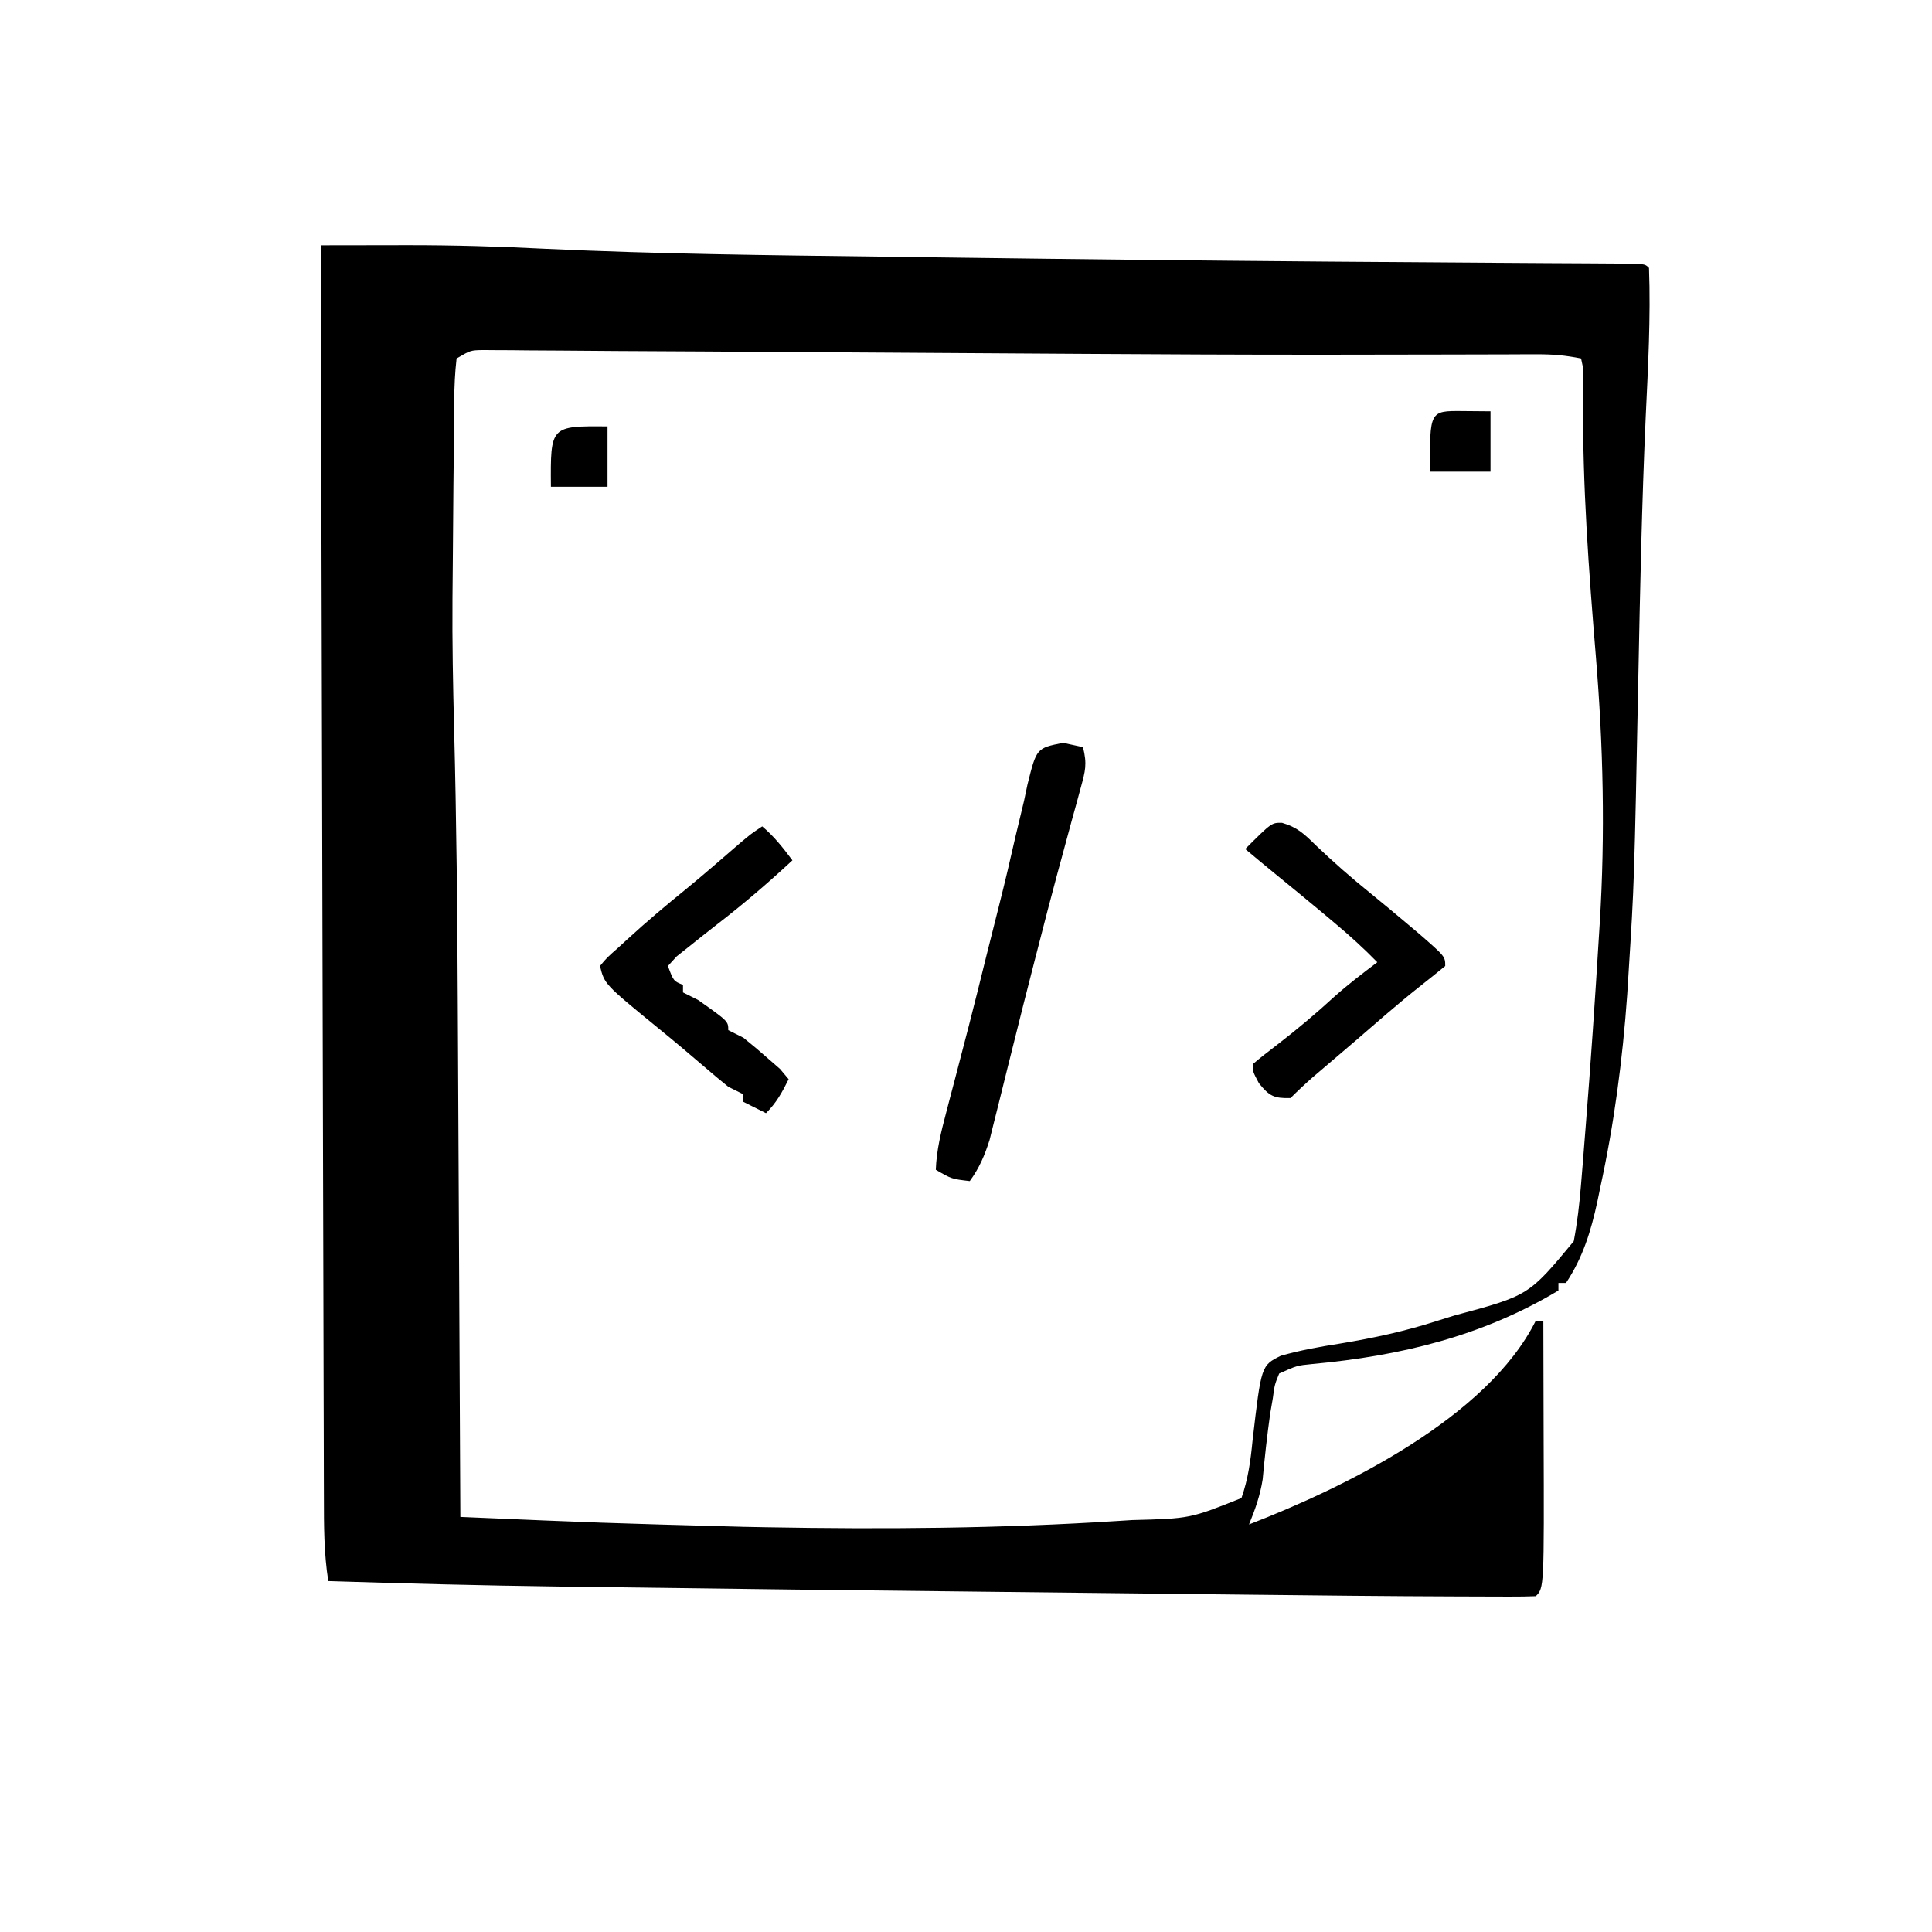
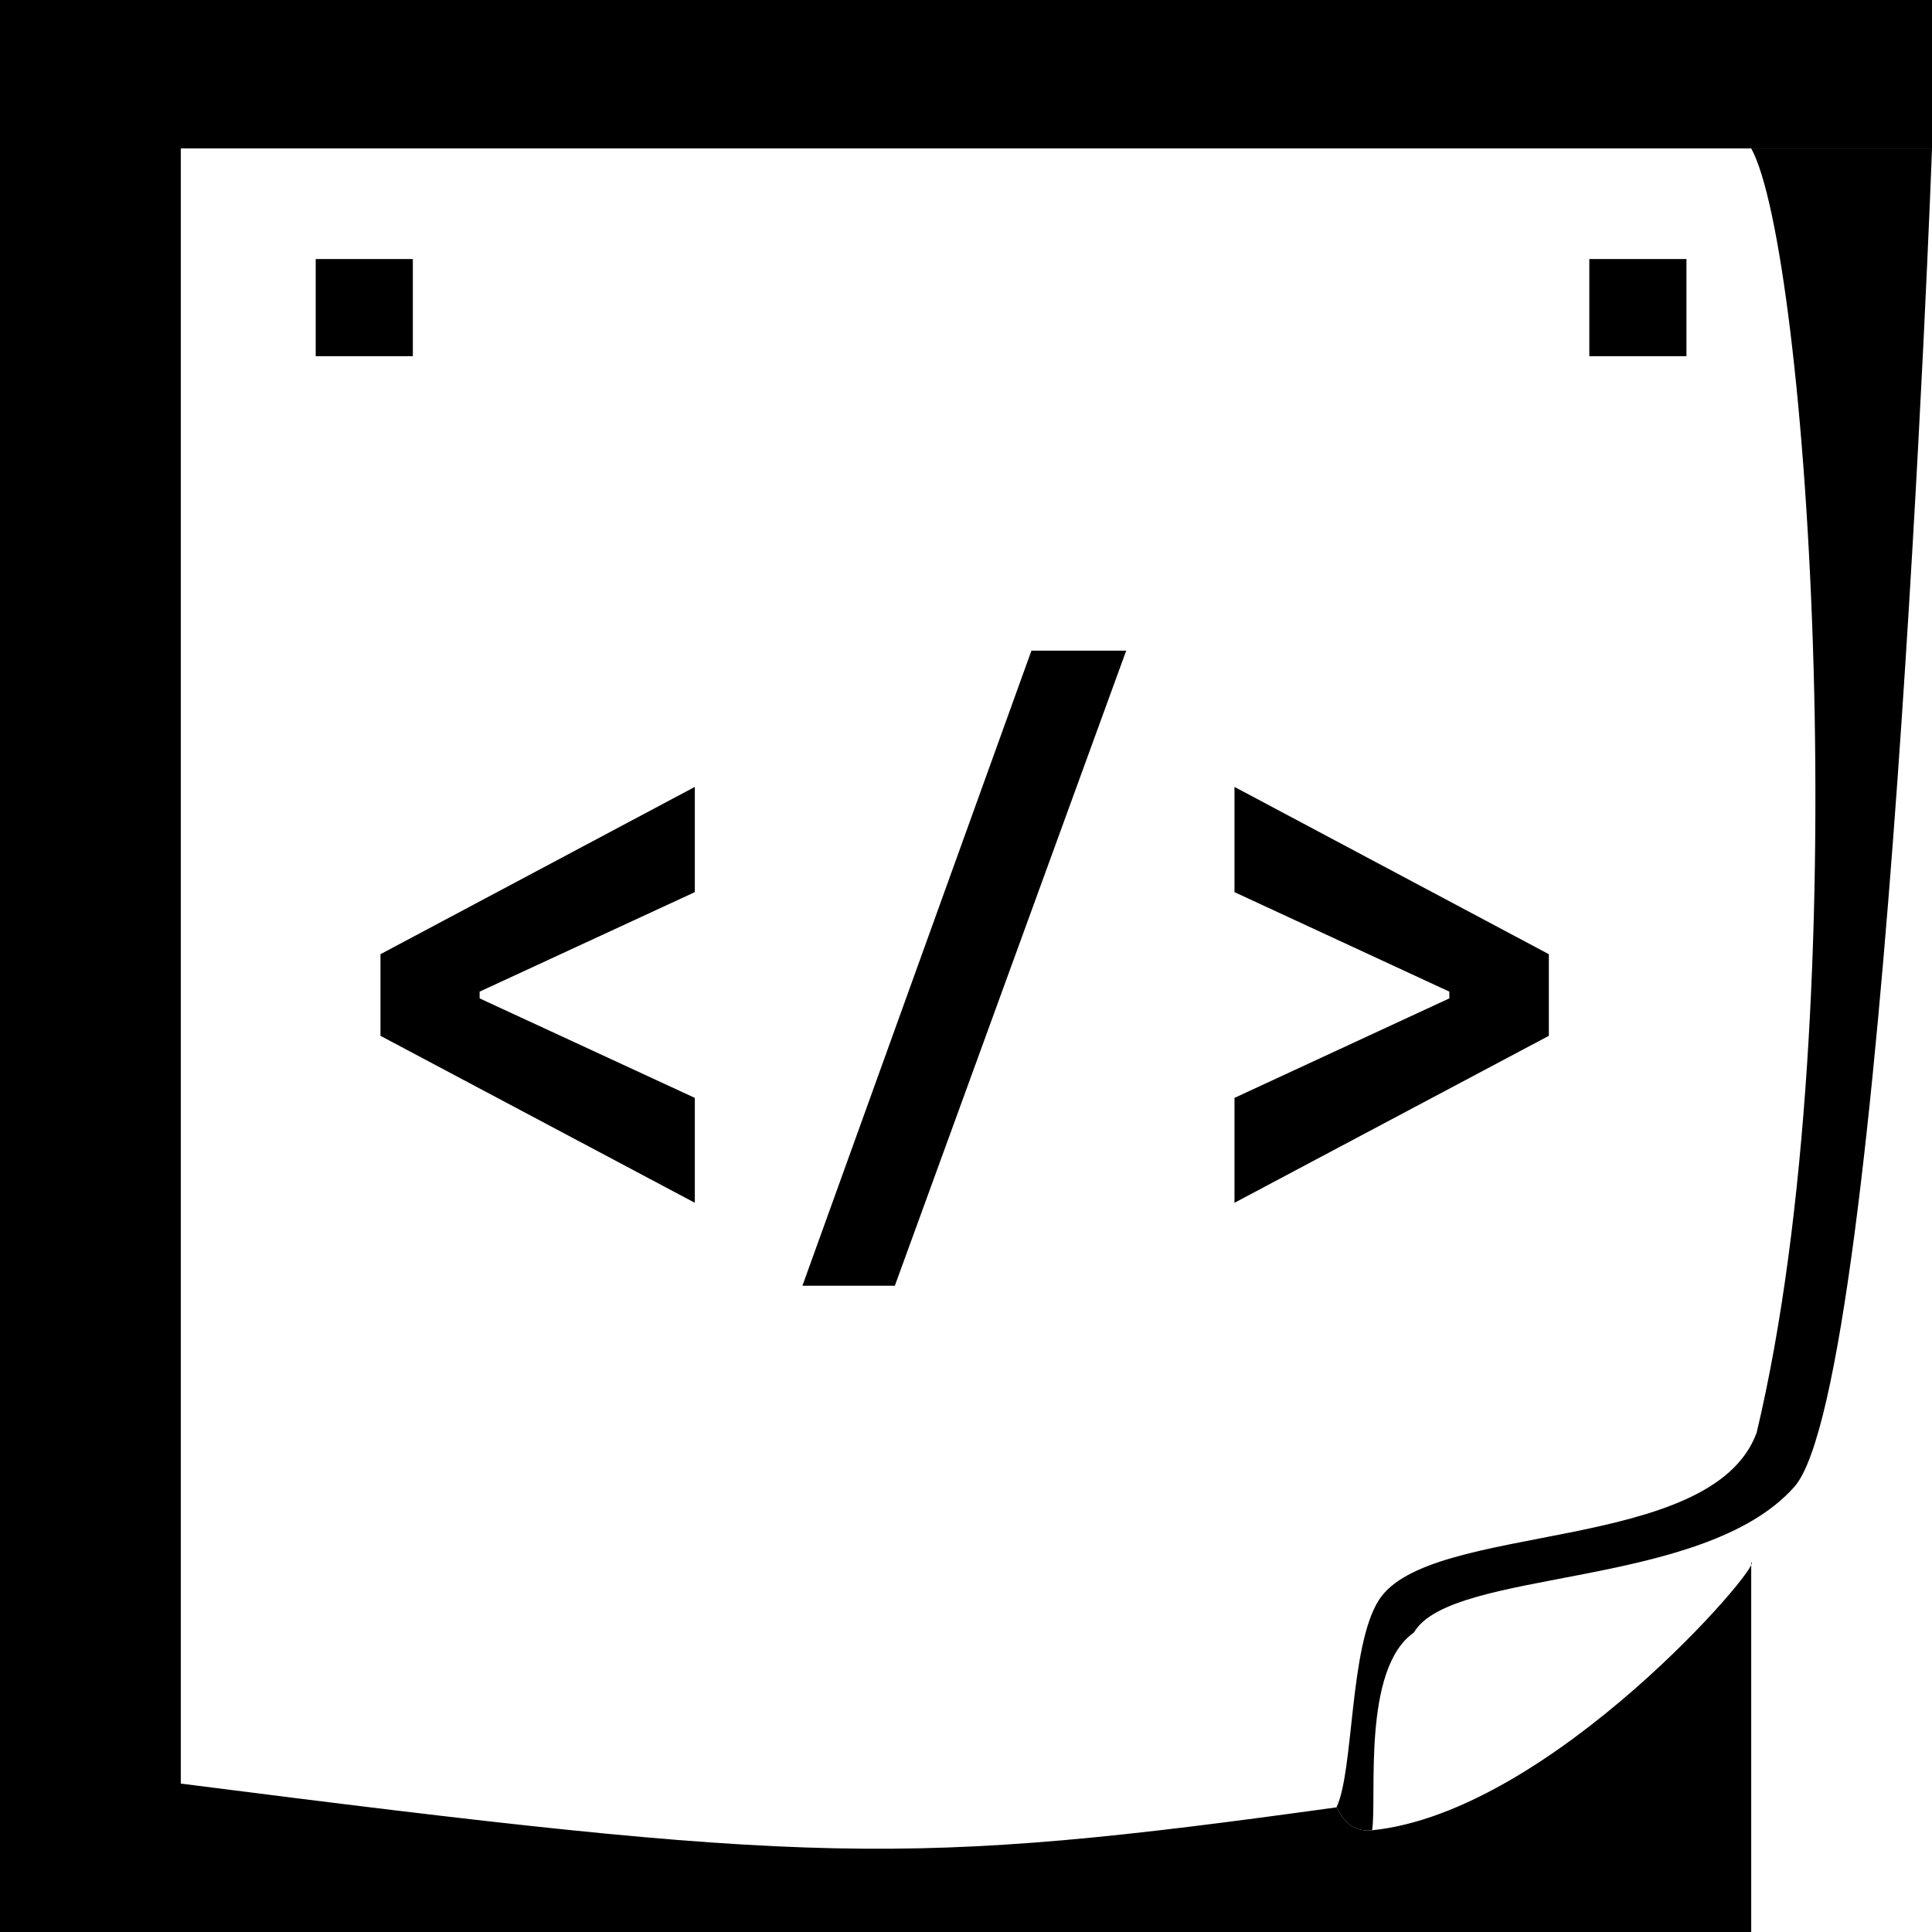
- <svg xmlns="http://www.w3.org/2000/svg" width="1024" height="1024" viewBox="0 0 512 512">
-   <path d="M85 65c5.917-.012 11.834-.019 17.751-.025l5.044-.01c12.31-.01 24.54.335 36.834.969 29.568 1.379 59.15 1.702 88.745 2.07 6.188.08 12.375.163 18.562.247 32.832.441 65.664.804 98.498 1.061l4.35.035c13.709.107 27.417.207 41.126.288 4.955.03 9.91.063 14.865.097 3.387.021 6.775.037 10.162.053l6.02.041 5.253.03C436 70 436 70 437 71c.48 13.188-.26 26.391-.875 39.563-1.024 22.861-1.496 45.727-1.945 68.606-1.084 54.783-1.084 54.783-2.618 79.081l-.333 5.325c-1.22 17.236-3.472 34.353-7.166 51.238l-.725 3.517c-1.683 7.818-3.85 14.938-8.338 21.67h-2v2c-20.243 12.146-41.921 17.333-65.137 19.473-4.149.407-4.149.407-8.863 2.527-1.208 2.957-1.208 2.957-1.688 6.563l-.699 4.07c-.812 5.784-1.455 11.578-1.988 17.394-.675 4.292-1.976 7.964-3.625 11.973 25.382-9.825 63.117-28.234 76-54h2c.025 7.522.043 15.043.055 22.565.005 2.551.012 5.103.02 7.654.136 40.57.136 40.57-2.075 42.781-2.18.094-4.361.116-6.542.112l-4.274-.004-4.704-.02-4.897-.012c-18.757-.06-37.511-.264-56.267-.478l-11.524-.128c-8.016-.088-16.033-.178-24.05-.27-10.05-.114-20.1-.225-30.15-.336-36.14-.398-72.282-.806-108.422-1.308l-8.418-.114c-20.258-.27-40.503-.796-60.752-1.442-1.16-7.379-1.153-14.65-1.158-22.098l-.015-4.302c-.016-4.756-.024-9.513-.032-14.27l-.03-10.23c-.027-9.26-.048-18.519-.068-27.779-.022-9.676-.05-19.352-.076-29.028-.045-16.241-.085-32.482-.124-48.724-.04-16.727-.08-33.454-.125-50.181l-.008-3.126-.041-15.523C85.209 150.826 85.103 107.913 85 65Zm36 30c-.434 3.826-.605 7.373-.61 11.207l-.05 3.452c-.05 3.718-.07 7.435-.09 11.153-.027 2.557-.055 5.113-.085 7.67-.068 6.135-.112 12.271-.146 18.407-.024 3.9-.064 7.8-.105 11.7-.087 11.57.138 23.125.437 34.69.618 24.1.858 48.19.965 72.295l.063 11.923c.05 9.256.095 18.512.138 27.769.05 10.571.105 21.143.16 31.714.113 21.674.22 43.347.323 65.02 37.522 1.607 37.522 1.607 75.063 2.625l5.89.113c31.184.567 62.349.334 93.484-1.675l3.583-.227c15.356-.394 15.356-.394 28.98-5.836 1.76-5.025 2.423-9.905 2.938-15.188 2.308-19.94 2.308-19.94 7.484-22.511 5.212-1.481 10.35-2.4 15.703-3.238 8.85-1.46 17.344-3.287 25.875-6.063l4.426-1.375c19.689-5.28 19.689-5.28 31.63-19.68.942-4.937 1.498-9.742 1.909-14.75l.481-5.82c.165-2.084.328-4.167.491-6.25l.258-3.22c1.356-17.02 2.522-34.05 3.555-51.092l.197-3.152c1.47-23.823.929-46.929-1.026-70.68-1.867-22.7-3.57-45.28-3.38-68.072l-.01-4.417.05-3.77L419 95c-4.177-.835-7.468-1.119-11.675-1.106l-4.109.005-4.495.02-4.752.01c-3.423.006-6.845.014-10.267.024-9.334.027-18.668.035-28.003.043l-5.908.006c-20.816.012-41.631-.093-62.447-.22l-5.584-.034c-11.202-.068-22.403-.14-33.605-.212-15.165-.097-30.33-.19-45.495-.284-5.178-.032-10.356-.066-15.535-.1-7.834-.05-15.669-.09-23.504-.126-4.805-.027-9.61-.068-14.416-.11l-9.348-.055-4.366-.048-4.009-.016-3.514-.028c-3.267.067-3.267.067-6.968 2.231Z" />
-   <path d="M387.563 108.938 395 109v16h-16c-.136-16.136-.136-16.136 8.563-16.063ZM161 113v16h-15c-.136-16.136-.136-16.136 15-16ZM281.727 196.86 287 198c1.13 4.517.627 6.31-.59 10.738l-1.115 4.124-1.233 4.45c-.844 3.117-1.688 6.235-2.53 9.352l-1.298 4.767c-1.775 6.572-3.479 13.162-5.171 19.756l-.962 3.719a2609.93 2609.93 0 0 0-5.683 22.457l-1.342 5.35c-.867 3.458-1.726 6.918-2.576 10.381l-1.203 4.781-1.052 4.242c-1.316 4.106-2.7 7.394-5.245 10.883-4.813-.563-4.813-.563-9-3 .182-5.225 1.423-10.13 2.75-15.172l1.08-4.145 1.17-4.433c.824-3.159 1.647-6.317 2.469-9.477l1.277-4.907c1.588-6.163 3.122-12.339 4.646-18.518 1.105-4.462 2.234-8.917 3.366-13.371 1.564-6.175 3.018-12.365 4.422-18.579.73-3.05 1.462-6.099 2.195-9.148l.916-4.348c2.399-9.641 2.399-9.641 9.436-11.043ZM339.77 218.063c4.06 1.178 5.91 2.983 8.918 5.937 4.662 4.456 9.42 8.62 14.437 12.668a681.593 681.593 0 0 1 9.813 8.144l3.214 2.708C383 253.484 383 253.484 383 256a382.545 382.545 0 0 1-6.898 5.54c-5.85 4.64-11.447 9.585-17.102 14.46-3.711 3.169-7.423 6.337-11.137 9.504A117.54 117.54 0 0 0 342 291c-4.38.093-5.59-.494-8.375-3.938C332 284 332 284 332 282c2.075-1.749 4.212-3.423 6.375-5.063a226.827 226.827 0 0 0 15.293-12.855c3.624-3.236 7.461-6.148 11.332-9.082-3.547-3.638-7.236-6.982-11.125-10.25l-3.45-2.898a1448.235 1448.235 0 0 0-12.034-9.903A815.769 815.769 0 0 1 330 225c7-7 7-7 9.77-6.938ZM202 219c3.2 2.72 5.473 5.63 8 9-6.455 5.996-13.016 11.62-20 17a528.442 528.442 0 0 0-7.188 5.688l-3.48 2.761L177 256c1.5 4 1.5 4 4 5v2l4 2c8 5.647 8 5.647 8 8l4 2a160.95 160.95 0 0 1 6.375 5.375l3.336 2.898L209 286c-1.768 3.537-3.218 6.218-6 9l-6-3v-2l-4-2a217.787 217.787 0 0 1-6.063-5.063c-4.19-3.594-8.396-7.15-12.687-10.625-14.045-11.49-14.045-11.49-15.25-16.312 1.813-2.188 1.813-2.188 5-5l2.176-2.004c5.122-4.698 10.405-9.15 15.808-13.52 4.756-3.905 9.396-7.943 14.047-11.972C199 221 199 221 202 219Z" />
+ <svg xmlns="http://www.w3.org/2000/svg" width="716" height="716" viewBox="0 0 716 716">
+   <path id="body" fill="#000000" fill-rule="evenodd" stroke="none" d="M 0 0 L 0 716 L 649 716 L 649 579 C 654 579 575.2 671.5 508.5 678.3 C 503.3 678.8 499 677 495.3 669.8 C 335 692 302 691 67 661 L 67 55 L 716 55 L 716 0" />
+   <path id="right-side" fill="#000000" fill-rule="evenodd" stroke="none" d="M 649 55 L 716 55 C 716 57 698.8 512.8 665 551 C 631.2 589.2 538 581 524 605 C 504.6 618.6 510.4 666.2 508.5 678.3 C 503.3 678.8 499 677 495.3 669.8 C 501.8 656.2 500 610.3 511 593 C 529.7 563.6 634.3 576.3 651 531 C 689 372 670 93 649 55" />
+   <path id="path1" fill="#000000" fill-rule="evenodd" stroke="none" d="M 457.5 330.625 L 537.125 367.5 L 537.125 370 L 457.5 406.875 L 457.5 445.75 L 574 383.875 L 574 353.625 L 457.5 291.625 Z M 331.625 476.5 L 417.375 241.125 L 382.25 241.125 L 297.375 476.5 Z M 257.5 330.625 L 257.5 291.625 L 141 353.625 L 141 383.875 L 257.5 445.75 L 257.5 406.875 L 177.75 370 L 177.75 367.5 Z" />
+   <path id="left-rectangle" fill="#000000" fill-rule="evenodd" stroke="none" d="M 117 132 L 153 132 L 153 96 L 117 96 Z" />
+   <path id="right-rectangle" fill="#000000" fill-rule="evenodd" stroke="none" d="M 589 132 L 625 132 L 625 96 L 589 96 Z" />
</svg>
